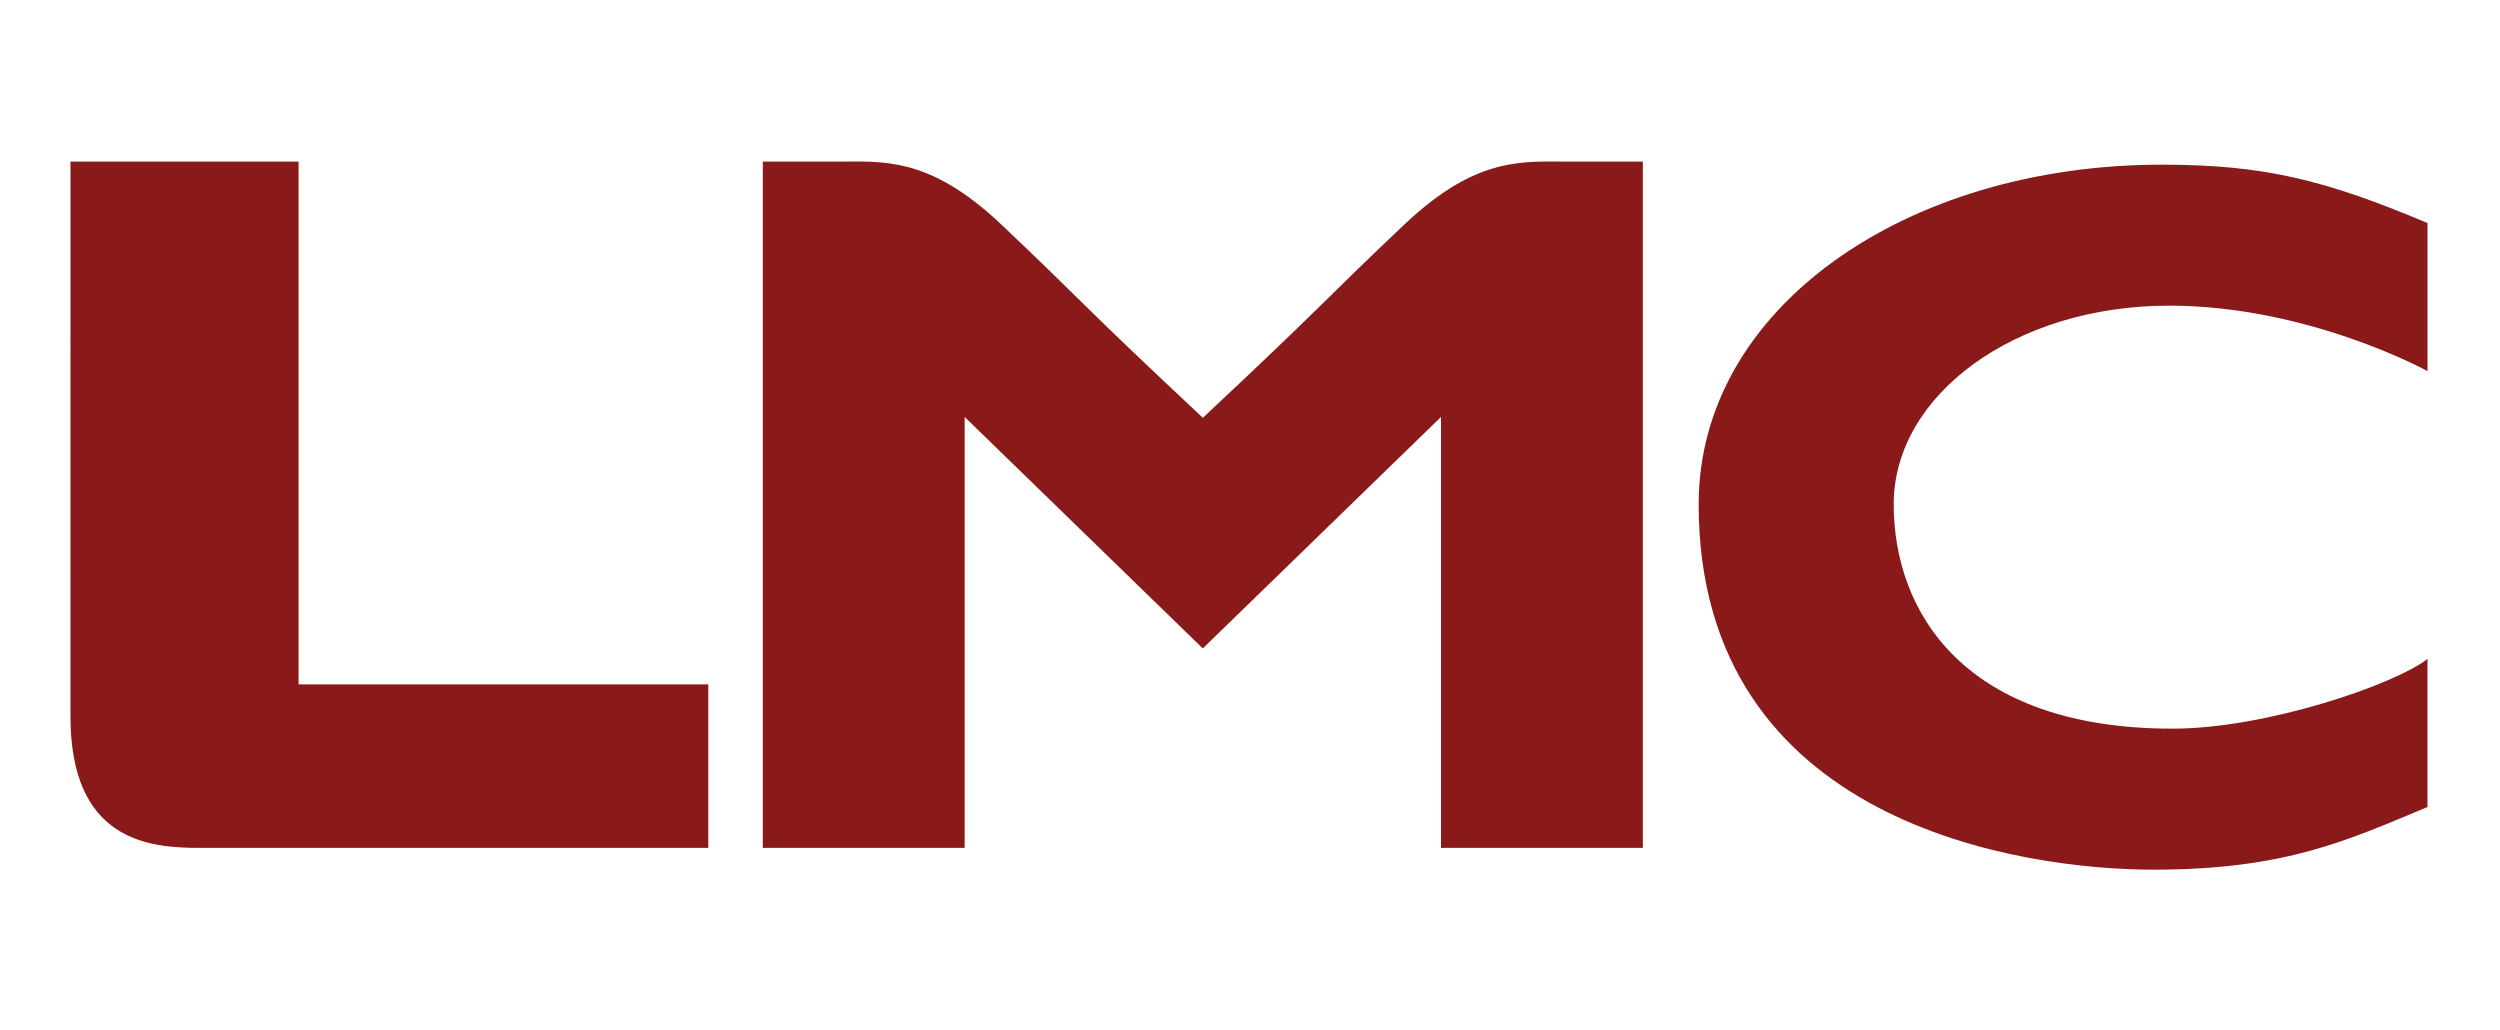
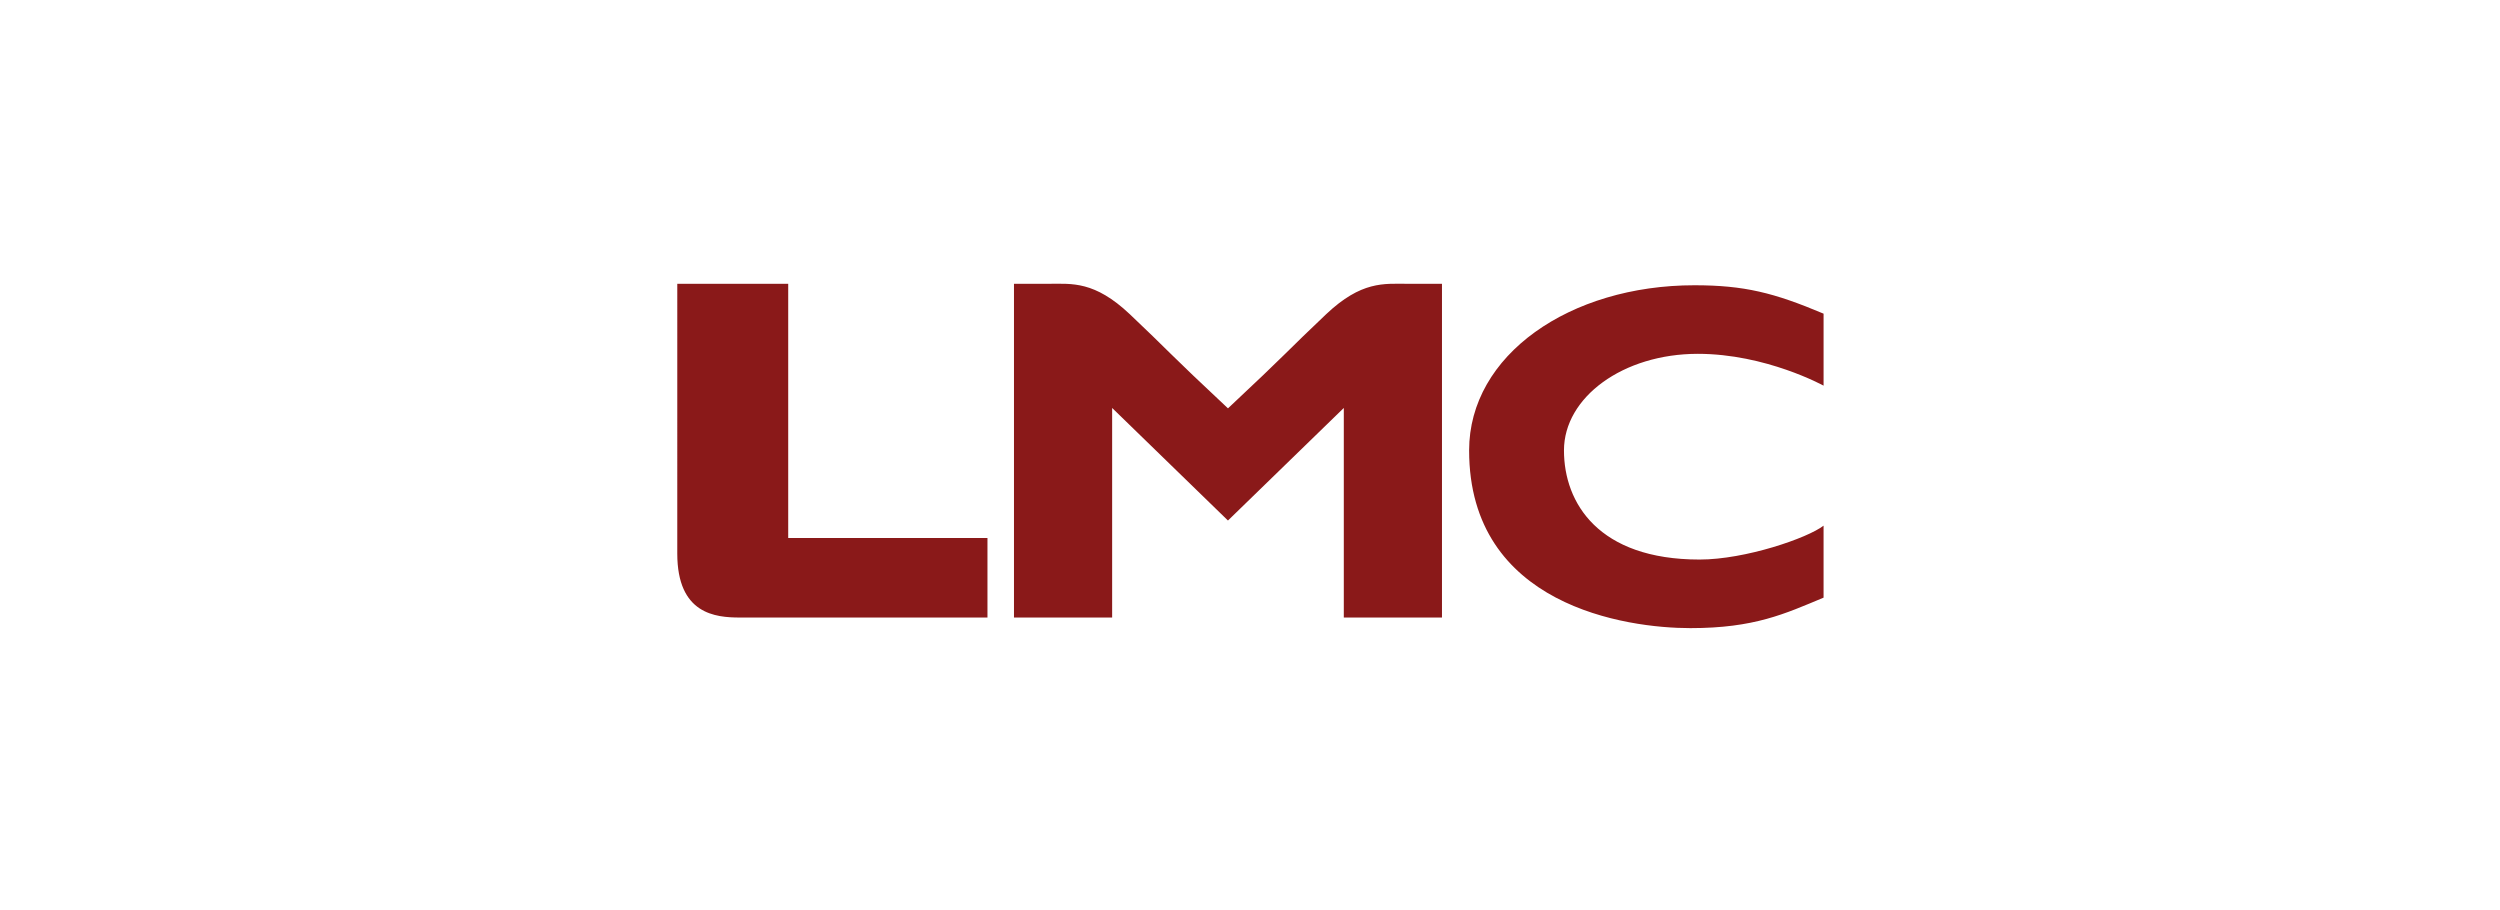
- <svg xmlns="http://www.w3.org/2000/svg" width="1700" height="700" viewBox="0 0 1700 700">
+ <svg xmlns="http://www.w3.org/2000/svg" width="1100" height="400" viewBox="0 0 1100 400">
  <g id="Group">
-     <path id="Path" fill="#8a1919" fill-rule="evenodd" stroke="none" d="M 47.927 109.898 L 203.033 109.898 L 203.033 465.386 L 481.636 465.386 L 481.636 576.563 L 135.512 576.563 C 101.441 576.563 47.915 571.959 47.915 487.085 Z M 817.904 440.925 L 979.87 283.537 L 979.87 576.563 L 1117.142 576.563 L 1117.142 109.911 L 1067.974 109.911 C 1036.133 109.911 1004.564 105.787 955.176 152.465 C 901.805 202.865 901.753 205.693 817.904 284.121 L 817.955 284.121 C 734.08 205.706 734.028 202.865 680.683 152.465 C 631.256 105.787 599.674 109.911 567.885 109.911 L 518.704 109.911 L 518.704 576.563 L 655.963 576.563 L 655.963 283.537 Z M 1155.092 342.887 C 1155.092 209.454 1295.956 111.973 1470.14 111.973 C 1539.619 111.973 1581.187 122.375 1650.705 151.687 L 1650.705 252.358 C 1650.705 252.358 1569.994 207.846 1474.926 207.846 C 1370.26 207.846 1287.72 268.583 1287.72 342.874 C 1287.72 416.387 1335.903 495.489 1477.299 495.489 C 1541.24 495.489 1628.332 465.451 1650.692 448.098 L 1650.692 548.769 C 1596.362 571.401 1554.029 591.375 1464.524 591.375 C 1375.02 591.375 1155.092 560.208 1155.092 342.887 Z" />
+     <path id="Path" fill="#8a1919" fill-rule="evenodd" stroke="none" d="M 298.004 124.862 L 346.813 124.862 L 346.813 236.728 L 434.485 236.728 L 434.485 271.714 L 325.566 271.714 C 314.844 271.714 298 270.265 298 243.556 Z M 540.303 229.031 L 591.272 179.503 L 591.272 271.714 L 634.469 271.714 L 634.469 124.866 L 618.996 124.866 C 608.977 124.866 599.043 123.568 583.501 138.257 C 566.706 154.117 566.689 155.007 540.303 179.687 L 540.32 179.687 C 513.925 155.011 513.909 154.117 497.122 138.257 C 481.568 123.568 471.63 124.866 461.627 124.866 L 446.15 124.866 L 446.15 271.714 L 489.343 271.714 L 489.343 179.503 Z M 646.411 198.18 C 646.411 156.19 690.739 125.515 745.552 125.515 C 767.416 125.515 780.497 128.788 802.373 138.012 L 802.373 169.691 C 802.373 169.691 776.974 155.684 747.058 155.684 C 714.121 155.684 688.147 174.797 688.147 198.175 C 688.147 221.309 703.31 246.201 747.805 246.201 C 767.926 246.201 795.332 236.749 802.369 231.288 L 802.369 262.967 C 785.272 270.089 771.95 276.375 743.785 276.375 C 715.619 276.375 646.411 266.567 646.411 198.18 Z" />
  </g>
</svg>
